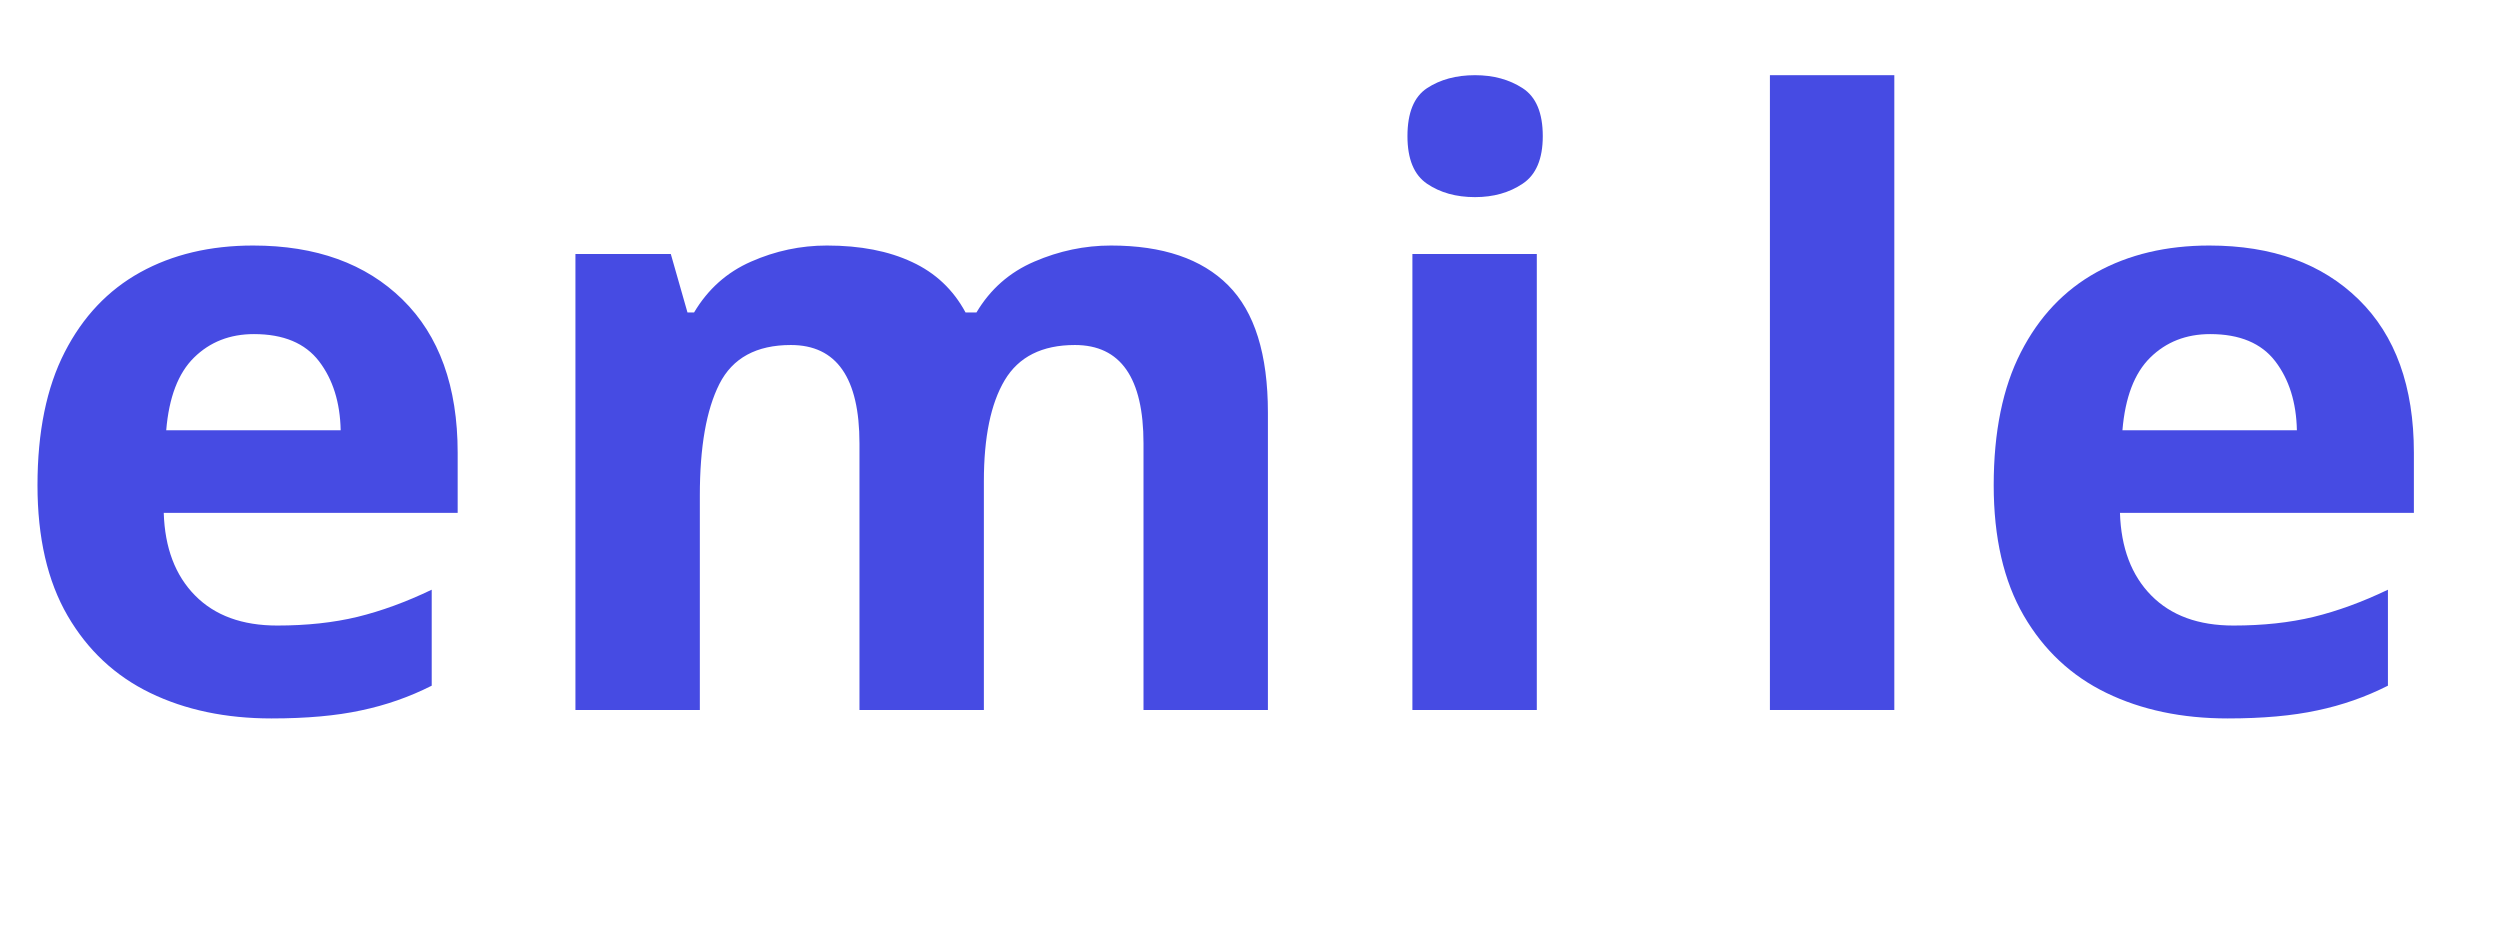
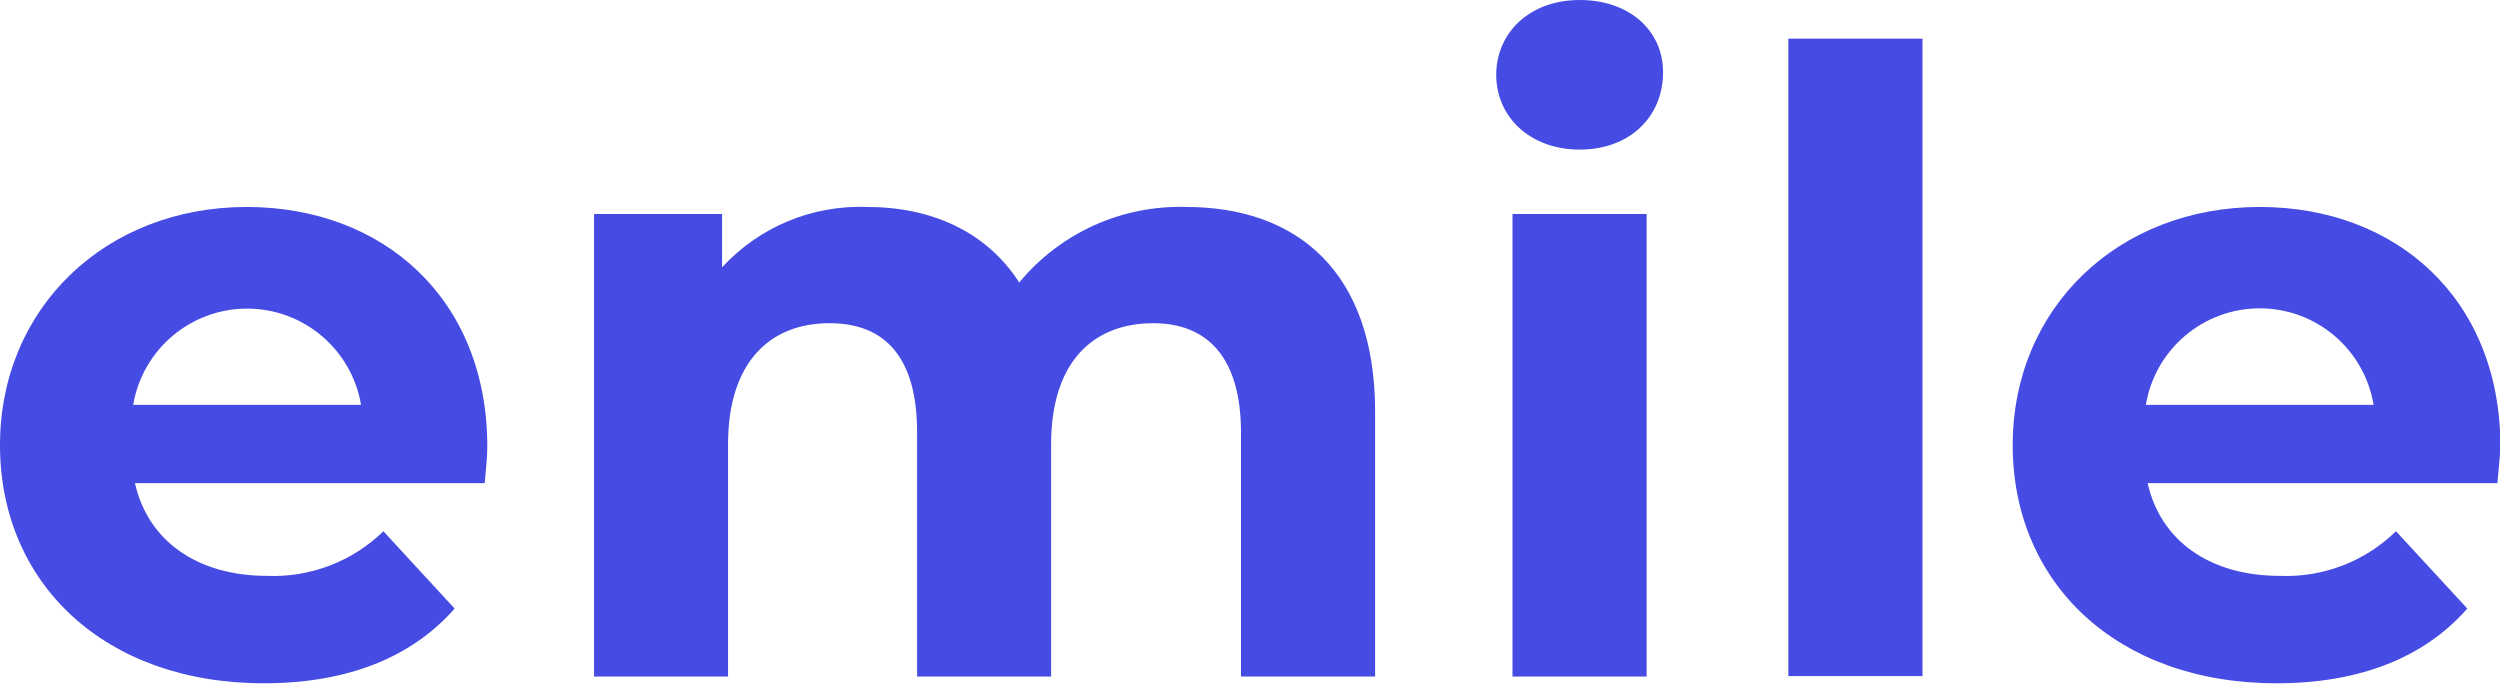
- <svg xmlns="http://www.w3.org/2000/svg" viewBox="0 0 189.65 70.71">
-   <g id="Layer_2" data-name="Layer 2">
-     <g id="Layer_1-2" data-name="Layer 1">
-       <text transform="translate(0 53.86)" style="font-size:63.364px;fill:#464be3;font-family:Montserrat-Bold, Montserrat;font-weight:700;letter-spacing:0.02em">emi<tspan x="129.33" y="0" style="letter-spacing:-0em">l</tspan>
-         <tspan x="148.4" y="0" style="letter-spacing:0.02em">e</tspan>
-       </text>
-     </g>
+ <svg xmlns="http://www.w3.org/2000/svg" id="Layer_1" data-name="Layer 1" viewBox="0 0 184.33 50.38">
+   <g>
+     <path d="M273.12,213.36H247.33c.95,4.24,4.56,6.84,9.76,6.84a11.61,11.61,0,0,0,8.56-3.29l5.25,5.7c-3.16,3.61-7.92,5.51-14.06,5.51-11.79,0-19.46-7.41-19.46-17.55S245.18,193,255.57,193c10,0,17.74,6.71,17.74,17.68C273.31,211.46,273.19,212.53,273.12,213.36Zm-25.92-5.77H264a8.52,8.52,0,0,0-16.8,0Z" transform="translate(-237.38 -177.74)" style="fill: #464be3" />
+     <path d="M338.77,208.1v19.52h-9.89v-18c0-5.51-2.47-8.05-6.46-8.05-4.44,0-7.54,2.85-7.54,8.94v17.11H305v-18c0-5.51-2.34-8.05-6.46-8.05-4.37,0-7.48,2.85-7.48,8.94v17.11h-9.88v-34.1h9.44v3.93A13.82,13.82,0,0,1,301.32,193c4.75,0,8.81,1.83,11.21,5.57a15.37,15.37,0,0,1,12.3-5.57C332.94,193,338.77,197.7,338.77,208.1Z" transform="translate(-237.38 -177.74)" style="fill: #464be3" />
+     <path d="M347.7,183.26c0-3.11,2.47-5.52,6.15-5.52S360,180,360,183.07c0,3.29-2.47,5.7-6.14,5.7S347.7,186.36,347.7,183.26Zm1.2,10.26h9.89v34.1H348.9Z" transform="translate(-237.38 -177.74)" style="fill: #464be3" />
+     <path d="M369.24,180.59h9.89v47h-9.89Z" transform="translate(-237.38 -177.74)" style="fill: #464be3" />
+     <path d="M421.52,213.36H395.73c.95,4.24,4.56,6.84,9.76,6.84a11.57,11.57,0,0,0,8.55-3.29l5.26,5.7c-3.17,3.61-7.92,5.51-14.07,5.51-11.78,0-19.45-7.41-19.45-17.55S393.57,193,404,193c10,0,17.74,6.71,17.74,17.68C421.71,211.46,421.58,212.53,421.52,213.36Zm-25.92-5.77h16.79a8.51,8.51,0,0,0-16.79,0Z" transform="translate(-237.38 -177.74)" style="fill: #464be3" />
  </g>
</svg>
